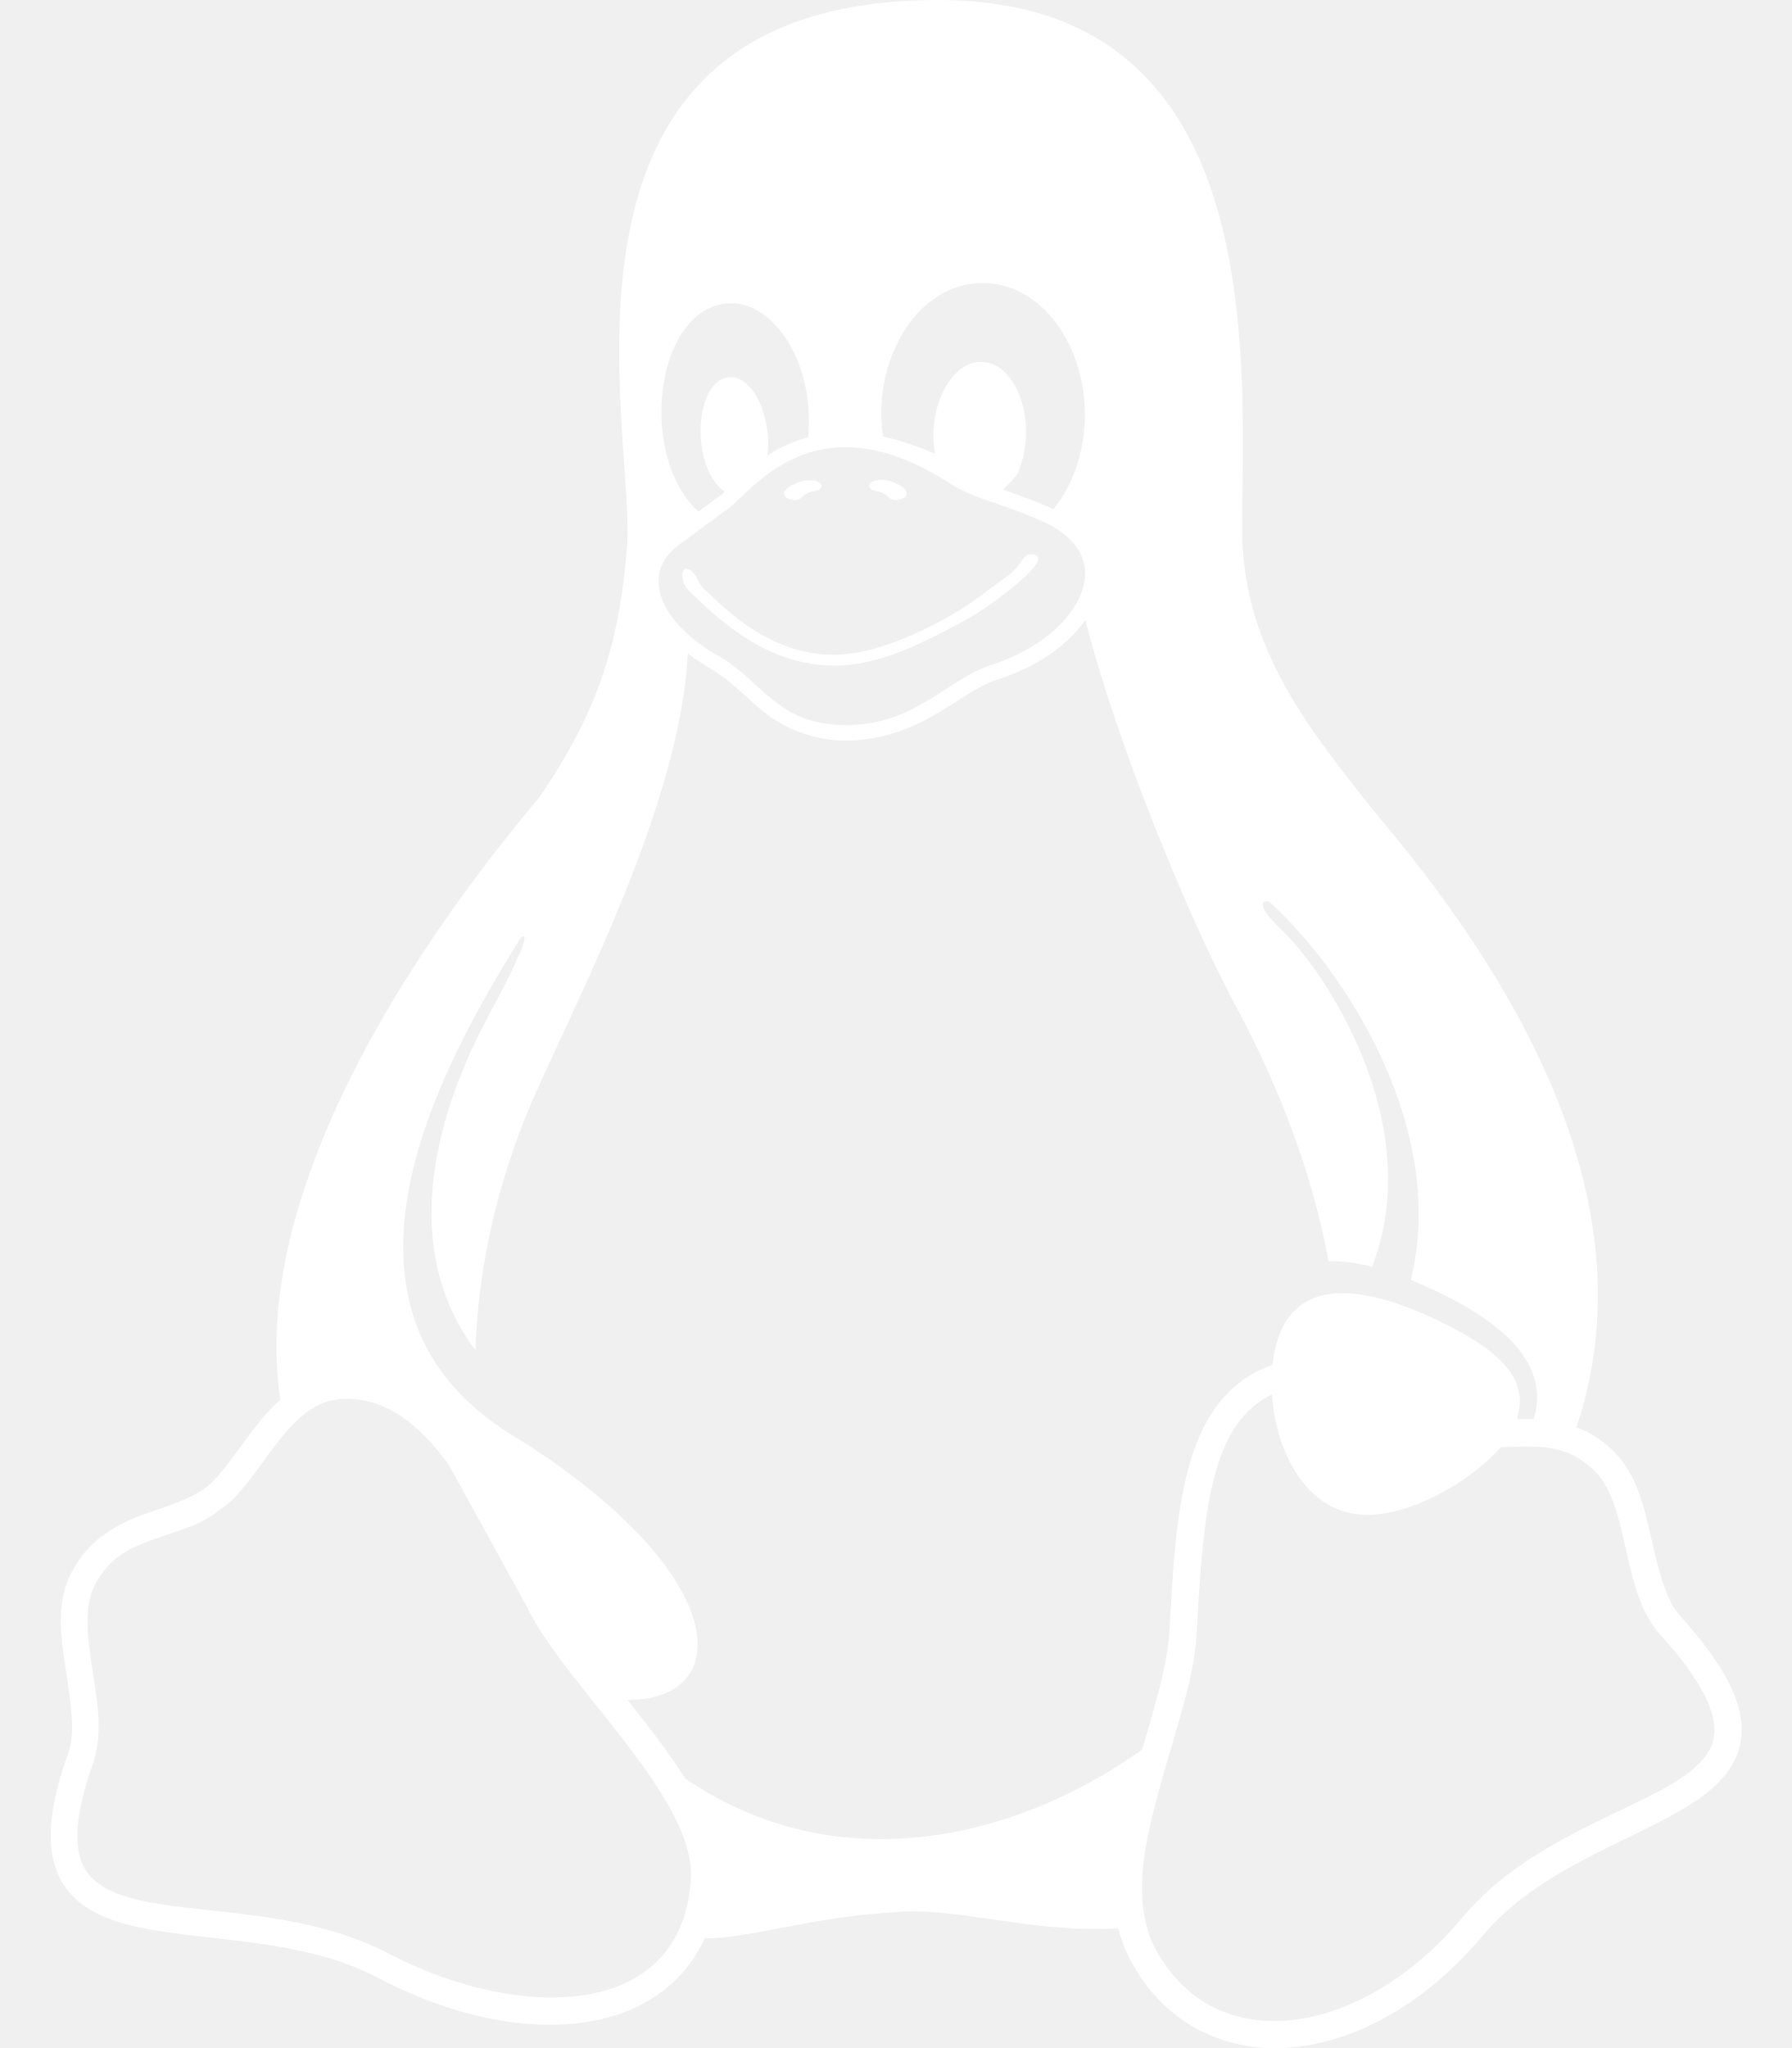
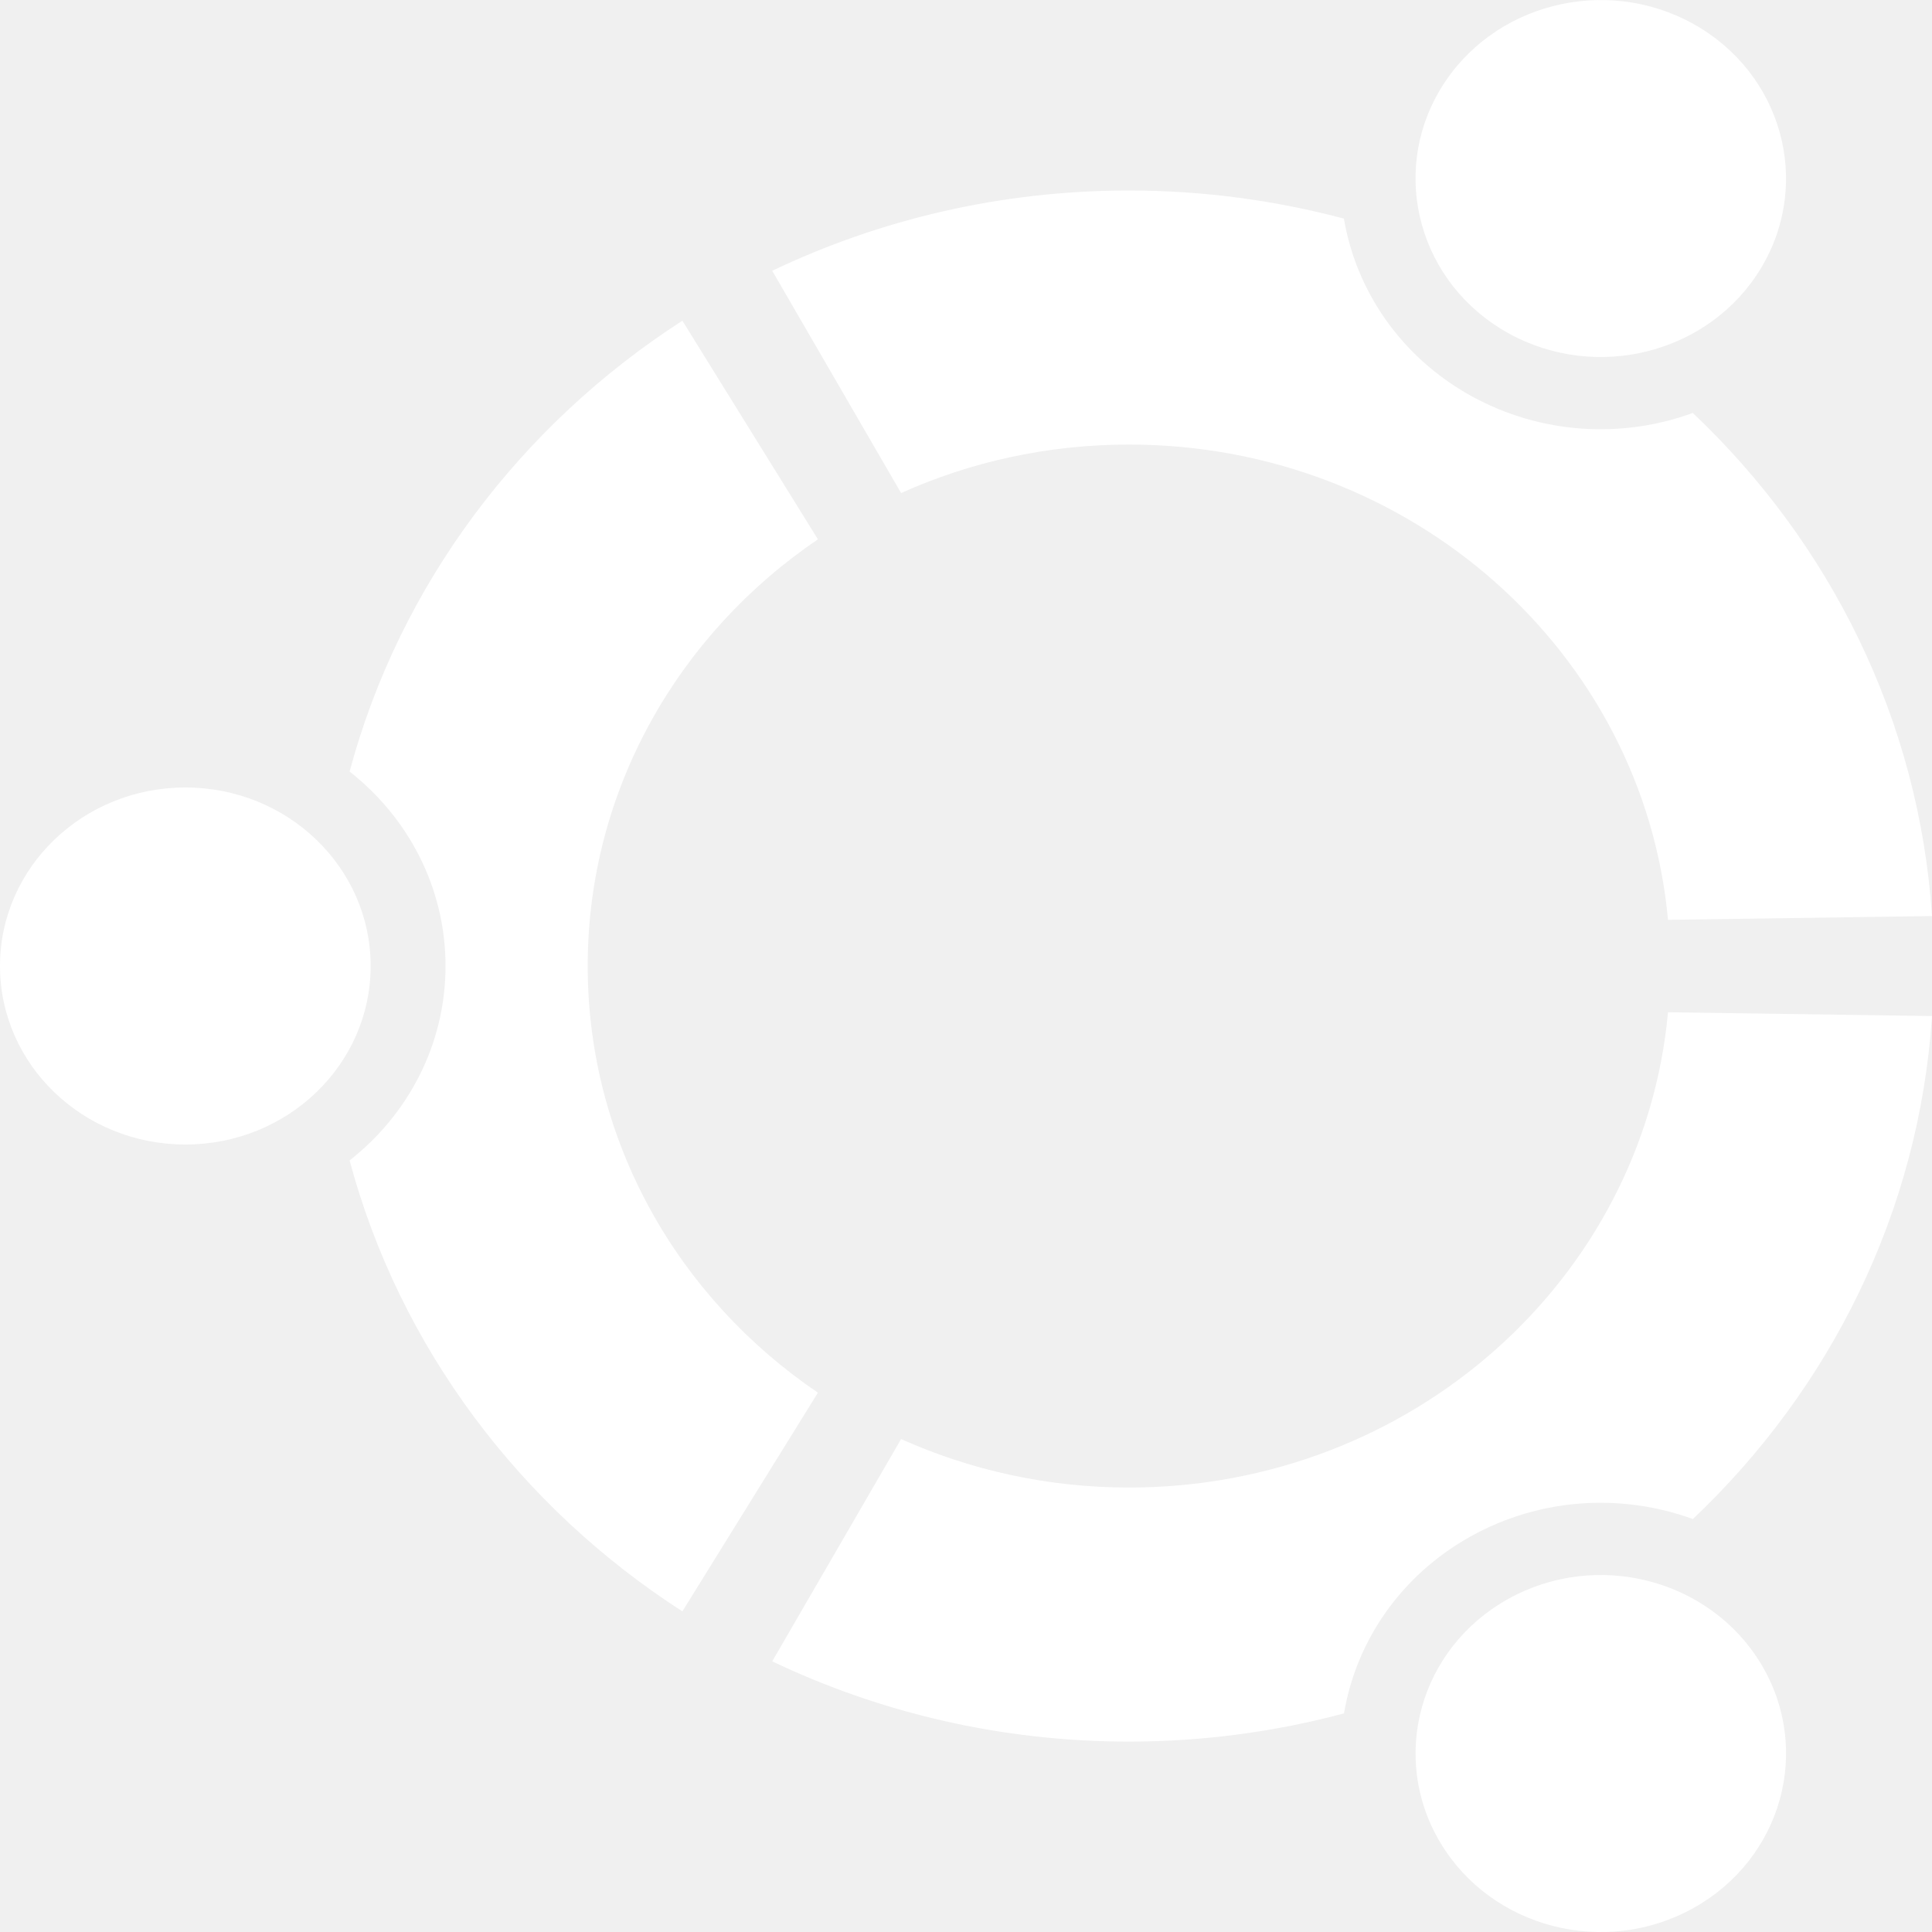
- <svg xmlns="http://www.w3.org/2000/svg" fill="white" viewBox="0 0 448 512">
-   <path d="M220.8 123.3c1 .5 1.8 1.7 3 1.7 1.1 0 2.8-.4 2.9-1.5 .2-1.4-1.9-2.3-3.2-2.9-1.7-.7-3.9-1-5.5-.1-.4 .2-.8 .7-.6 1.1 .3 1.3 2.3 1.1 3.4 1.7zm-21.9 1.7c1.2 0 2-1.2 3-1.7 1.1-.6 3.1-.4 3.5-1.6 .2-.4-.2-.9-.6-1.1-1.6-.9-3.8-.6-5.5 .1-1.3 .6-3.4 1.5-3.2 2.9 .1 1 1.8 1.5 2.8 1.4zM420 403.8c-3.6-4-5.3-11.6-7.2-19.7-1.8-8.1-3.9-16.8-10.5-22.4-1.3-1.1-2.6-2.1-4-2.9-1.3-.8-2.7-1.5-4.1-2 9.2-27.3 5.6-54.5-3.7-79.1-11.4-30.1-31.3-56.4-46.5-74.4-17.1-21.5-33.7-41.9-33.4-72C311.1 85.4 315.7 .1 234.8 0 132.4-.2 158 103.4 156.9 135.2c-1.7 23.4-6.4 41.8-22.5 64.7-18.9 22.5-45.5 58.8-58.1 96.7-6 17.9-8.8 36.1-6.2 53.3-6.5 5.8-11.4 14.7-16.6 20.2-4.2 4.3-10.3 5.9-17 8.3s-14 6-18.5 14.5c-2.1 3.9-2.8 8.1-2.8 12.4 0 3.9 .6 7.9 1.2 11.8 1.2 8.1 2.5 15.7 .8 20.8-5.2 14.4-5.9 24.4-2.2 31.7 3.8 7.3 11.4 10.5 20.1 12.3 17.3 3.6 40.8 2.7 59.3 12.5 19.8 10.4 39.9 14.1 55.9 10.4 11.6-2.6 21.1-9.6 25.9-20.2 12.5-.1 26.3-5.4 48.3-6.6 14.9-1.2 33.6 5.3 55.1 4.1 .6 2.3 1.4 4.6 2.5 6.7v.1c8.3 16.7 23.8 24.3 40.3 23 16.6-1.3 34.1-11 48.3-27.9 13.6-16.4 36-23.2 50.9-32.2 7.4-4.5 13.4-10.1 13.9-18.3 .4-8.2-4.4-17.3-15.5-29.7zM223.7 87.3c9.8-22.2 34.2-21.8 44-.4 6.5 14.2 3.6 30.9-4.3 40.4-1.6-.8-5.9-2.6-12.6-4.9 1.1-1.2 3.1-2.7 3.9-4.6 4.8-11.8-.2-27-9.1-27.3-7.3-.5-13.9 10.8-11.8 23-4.1-2-9.4-3.5-13-4.4-1-6.9-.3-14.6 2.9-21.8zM183 75.8c10.1 0 20.8 14.2 19.1 33.5-3.5 1-7.1 2.5-10.2 4.6 1.2-8.9-3.3-20.1-9.6-19.6-8.4 .7-9.8 21.2-1.8 28.1 1 .8 1.9-.2-5.9 5.5-15.6-14.6-10.5-52.1 8.4-52.1zm-13.6 60.7c6.2-4.6 13.6-10 14.1-10.5 4.7-4.4 13.5-14.2 27.9-14.2 7.1 0 15.6 2.3 25.9 8.9 6.3 4.1 11.3 4.4 22.6 9.3 8.4 3.5 13.7 9.7 10.5 18.2-2.6 7.1-11 14.4-22.7 18.1-11.1 3.6-19.8 16-38.2 14.9-3.9-.2-7-1-9.6-2.1-8-3.5-12.2-10.4-20-15-8.6-4.8-13.2-10.4-14.7-15.3-1.4-4.9 0-9 4.2-12.3zm3.3 334c-2.7 35.1-43.9 34.4-75.3 18-29.9-15.8-68.6-6.5-76.5-21.9-2.4-4.7-2.4-12.7 2.6-26.4v-.2c2.4-7.6 .6-16-.6-23.9-1.2-7.8-1.8-15 .9-20 3.5-6.7 8.5-9.1 14.8-11.3 10.3-3.7 11.8-3.4 19.6-9.9 5.5-5.7 9.5-12.9 14.3-18 5.1-5.5 10-8.1 17.7-6.9 8.1 1.2 15.1 6.8 21.9 16l19.6 35.6c9.5 19.9 43.1 48.4 41 68.9zm-1.4-25.9c-4.1-6.6-9.6-13.6-14.4-19.6 7.1 0 14.2-2.2 16.7-8.9 2.3-6.2 0-14.9-7.4-24.9-13.5-18.2-38.3-32.5-38.3-32.5-13.5-8.4-21.1-18.7-24.6-29.9s-3-23.3-.3-35.2c5.2-22.9 18.6-45.2 27.2-59.2 2.3-1.7 .8 3.2-8.7 20.8-8.5 16.1-24.4 53.3-2.6 82.4 .6-20.7 5.5-41.8 13.8-61.5 12-27.4 37.3-74.9 39.3-112.7 1.1 .8 4.6 3.2 6.2 4.1 4.6 2.7 8.1 6.7 12.6 10.3 12.4 10 28.5 9.2 42.4 1.2 6.2-3.5 11.2-7.5 15.9-9 9.9-3.1 17.8-8.6 22.3-15 7.7 30.4 25.7 74.3 37.2 95.7 6.1 11.4 18.3 35.5 23.6 64.6 3.3-.1 7 .4 10.9 1.4 13.8-35.7-11.7-74.2-23.3-84.9-4.7-4.6-4.9-6.6-2.6-6.5 12.6 11.2 29.2 33.7 35.2 59 2.8 11.6 3.3 23.7 .4 35.7 16.4 6.8 35.9 17.9 30.7 34.8-2.2-.1-3.2 0-4.2 0 3.2-10.1-3.9-17.6-22.8-26.1-19.6-8.6-36-8.6-38.3 12.5-12.1 4.2-18.3 14.7-21.4 27.3-2.8 11.2-3.6 24.7-4.4 39.9-.5 7.7-3.6 18-6.8 29-32.1 22.9-76.7 32.9-114.3 7.2zm257.4-11.5c-.9 16.8-41.2 19.9-63.2 46.5-13.2 15.7-29.4 24.4-43.6 25.5s-26.5-4.8-33.7-19.3c-4.7-11.1-2.4-23.1 1.1-36.3 3.7-14.2 9.2-28.8 9.9-40.6 .8-15.2 1.7-28.5 4.2-38.7 2.6-10.3 6.6-17.2 13.7-21.1 .3-.2 .7-.3 1-.5 .8 13.2 7.3 26.6 18.8 29.5 12.6 3.3 30.7-7.5 38.4-16.3 9-.3 15.7-.9 22.6 5.1 9.9 8.5 7.1 30.3 17.1 41.6 10.6 11.6 14 19.5 13.7 24.6zM173.3 148.7c2 1.9 4.7 4.5 8 7.1 6.6 5.2 15.8 10.6 27.3 10.6 11.6 0 22.5-5.9 31.8-10.8 4.9-2.6 10.9-7 14.8-10.4s5.9-6.3 3.1-6.6-2.6 2.6-6 5.1c-4.4 3.2-9.7 7.4-13.9 9.8-7.4 4.2-19.5 10.2-29.9 10.2s-18.7-4.8-24.9-9.7c-3.1-2.5-5.7-5-7.7-6.9-1.5-1.4-1.9-4.6-4.3-4.9-1.4-.1-1.8 3.7 1.7 6.5z" />
+ <svg xmlns="http://www.w3.org/2000/svg" viewBox="0 0 20 20" version="1.1" fill="#000000">
+   <g id="SVGRepo_bgCarrier" stroke-width="0" />
+   <g id="SVGRepo_tracerCarrier" stroke-linecap="round" stroke-linejoin="round" />
+   <g id="SVGRepo_iconCarrier">
+     <defs> </defs>
+     <g id="Page-1" stroke="none" stroke-width="1" fill="none" fill-rule="evenodd">
+       <g id="Dribbble-Light-Preview" transform="translate(-300, -7519)" fill="#ffffff">
+         <g id="icons" transform="translate(56, 160)">
+           <path d="M259.612,7362.448 C260.53,7362.958 261.702,7362.656 262.232,7361.772 C262.761,7360.888 262.447,7359.758 261.53,7359.248 C260.613,7358.738 259.44,7359.041 258.91,7359.925 C258.381,7360.808 258.696,7361.938 259.612,7362.448 M255.687,7374.399 C254.844,7374.399 254.044,7374.218 253.328,7373.897 L251.994,7376.198 C253.108,7376.729 254.361,7377.029 255.687,7377.029 C256.458,7377.029 257.205,7376.926 257.913,7376.737 C258.038,7375.994 258.496,7375.311 259.224,7374.905 C259.954,7374.499 260.795,7374.46 261.525,7374.725 C262.943,7373.381 263.865,7371.553 264,7369.518 L261.267,7369.479 C261.015,7372.237 258.614,7374.399 255.687,7374.399 M255.687,7363.602 C258.614,7363.602 261.015,7365.764 261.267,7368.522 L264,7368.483 C263.865,7366.447 262.943,7364.619 261.524,7363.275 C260.795,7363.541 259.953,7363.5 259.224,7363.096 C258.496,7362.69 258.038,7362.006 257.912,7361.263 C257.204,7361.075 256.458,7360.972 255.686,7360.972 C254.361,7360.972 253.108,7361.272 251.994,7361.803 L253.328,7364.104 C254.044,7363.782 254.844,7363.602 255.687,7363.602 M250.084,7369 C250.084,7367.174 251.027,7365.56 252.467,7364.583 L251.064,7362.32 C249.386,7363.401 248.138,7365.053 247.619,7366.987 C248.225,7367.463 248.612,7368.188 248.612,7369 C248.612,7369.812 248.225,7370.537 247.619,7371.013 C248.138,7372.948 249.386,7374.6 251.064,7375.681 L252.467,7373.417 C251.027,7372.44 250.084,7370.827 250.084,7369 M259.613,7375.552 C258.696,7376.062 258.381,7377.192 258.911,7378.076 C259.44,7378.96 260.613,7379.263 261.53,7378.752 C262.447,7378.242 262.762,7377.112 262.232,7376.228 C261.702,7375.345 260.53,7375.042 259.613,7375.552 M245.919,7367.152 C244.859,7367.152 244,7367.979 244,7369 C244,7370.021 244.859,7370.848 245.919,7370.848 C246.978,7370.848 247.837,7370.021 247.837,7369 C247.837,7367.979 246.978,7367.152 245.919,7367.152" id="linux_ubuntu-[#148]"> </path>
+         </g>
+       </g>
+     </g>
+   </g>
</svg>
